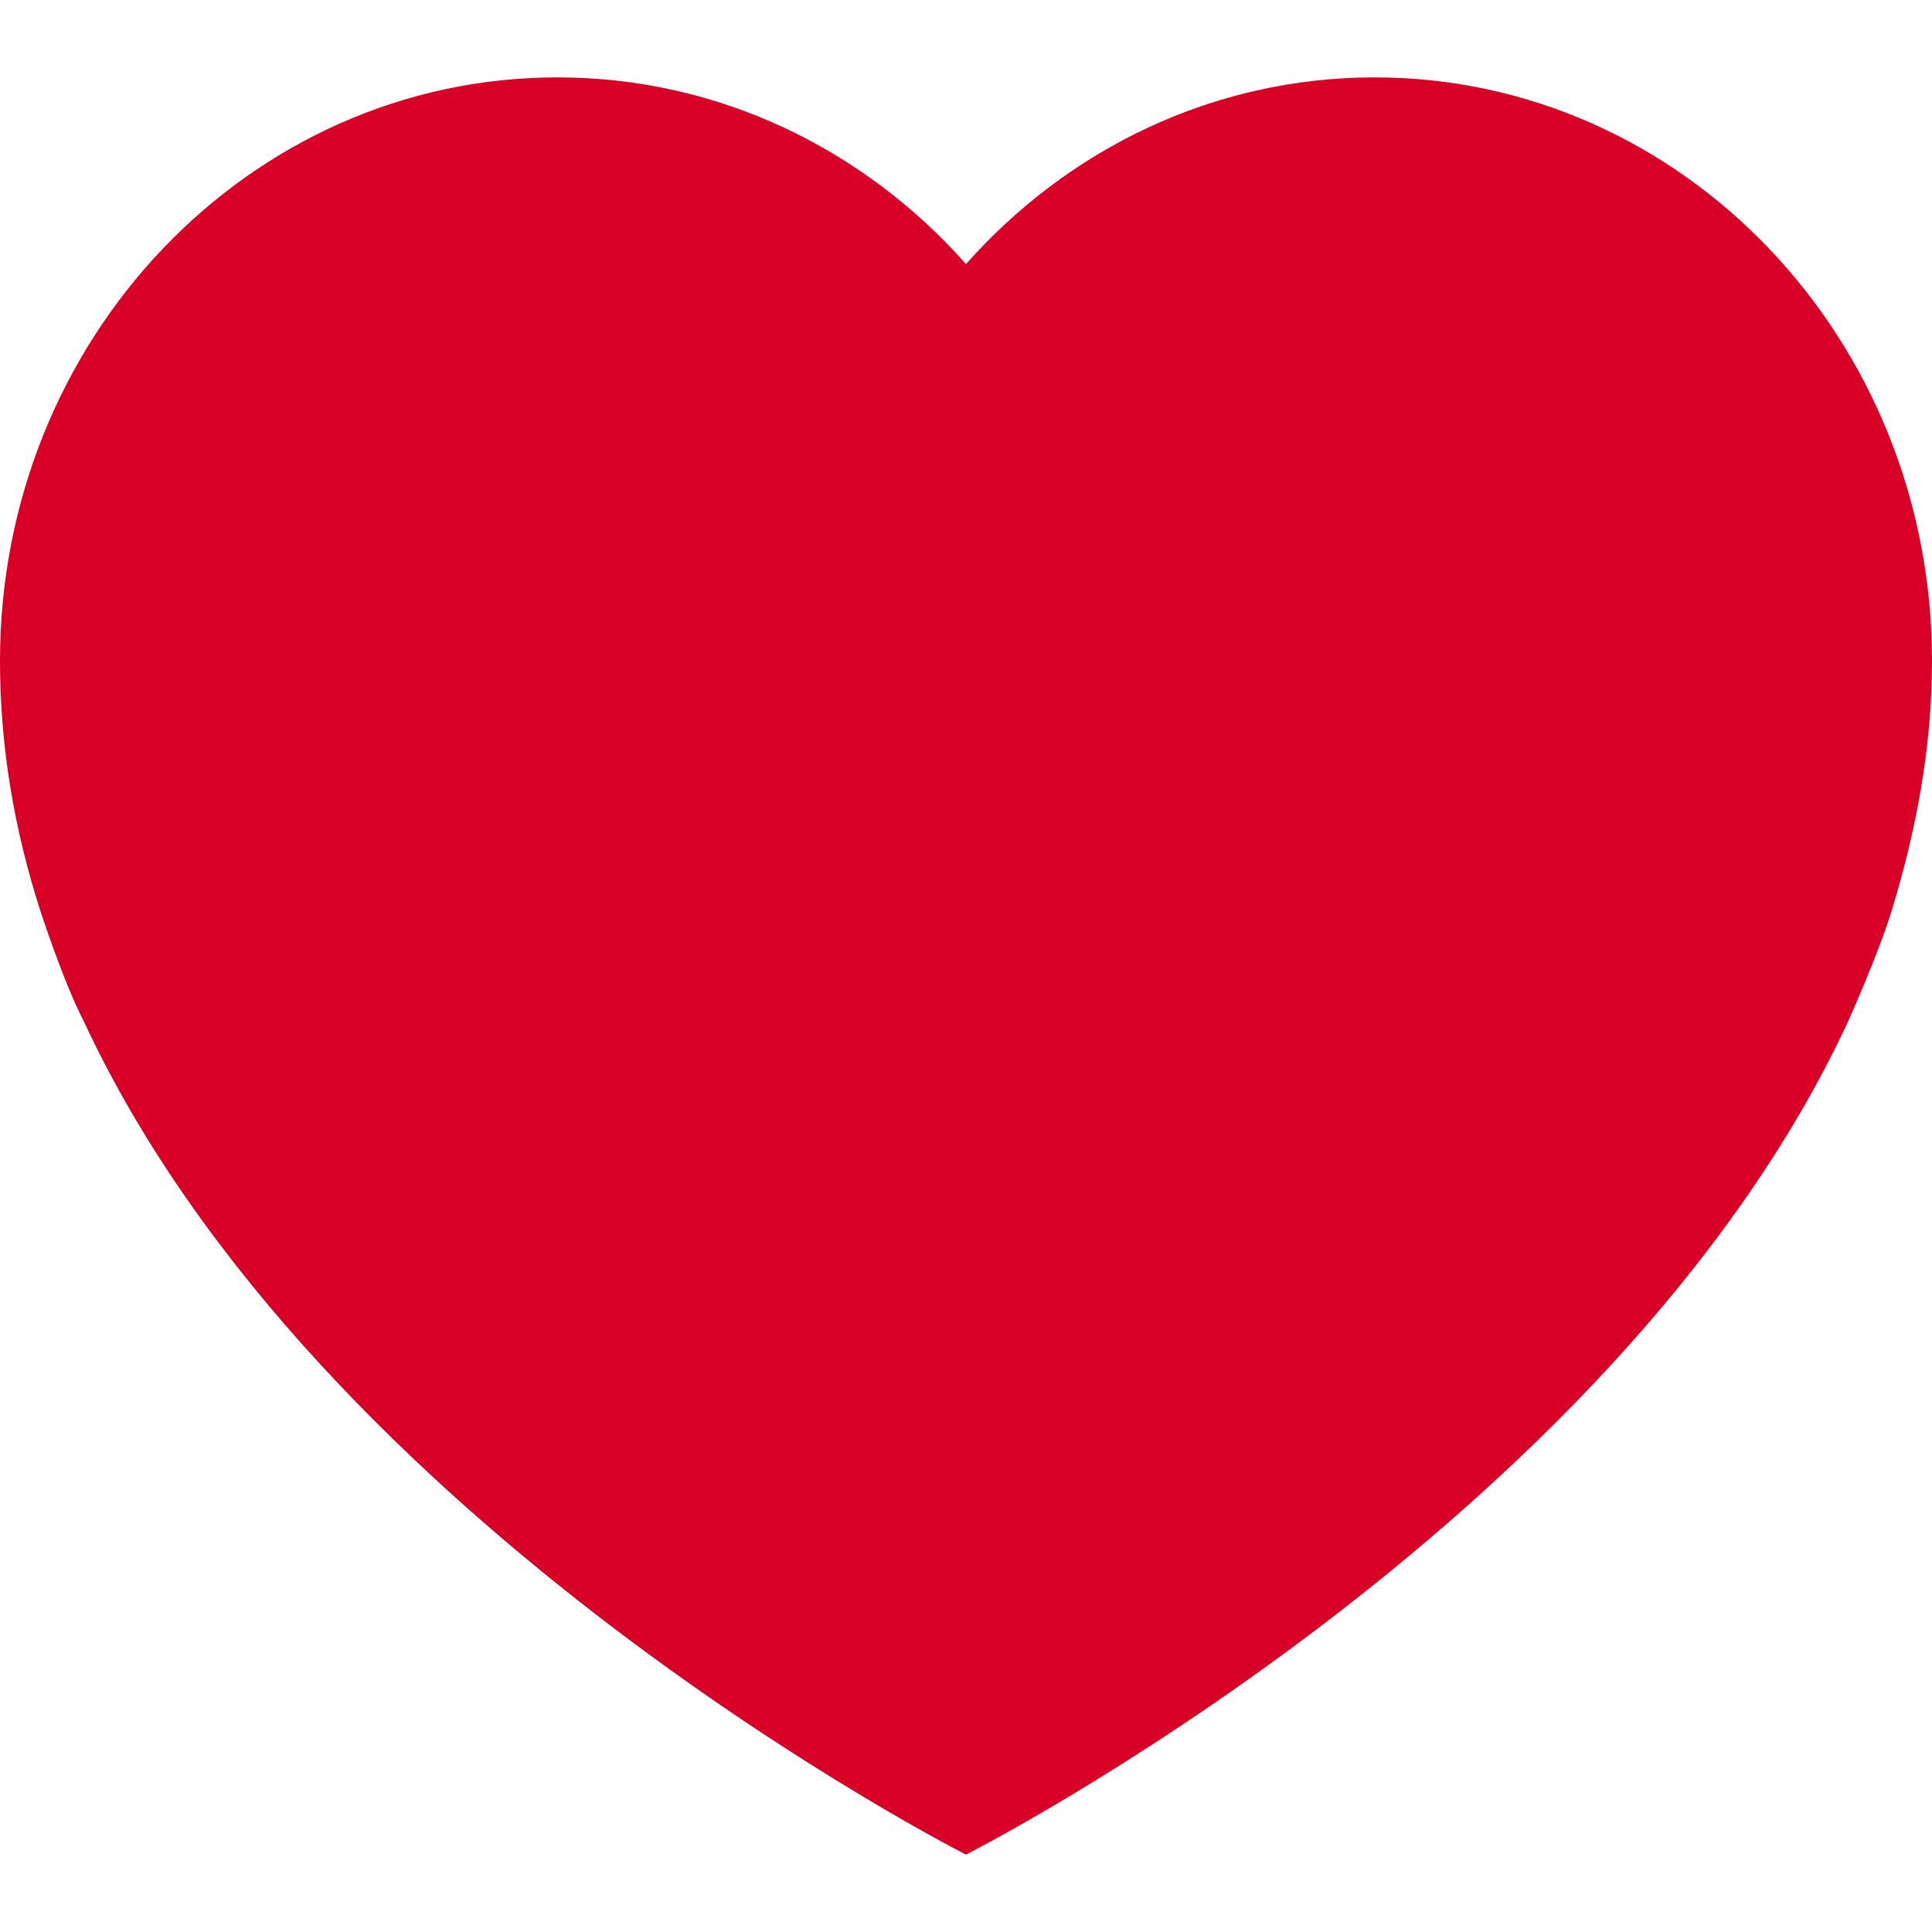
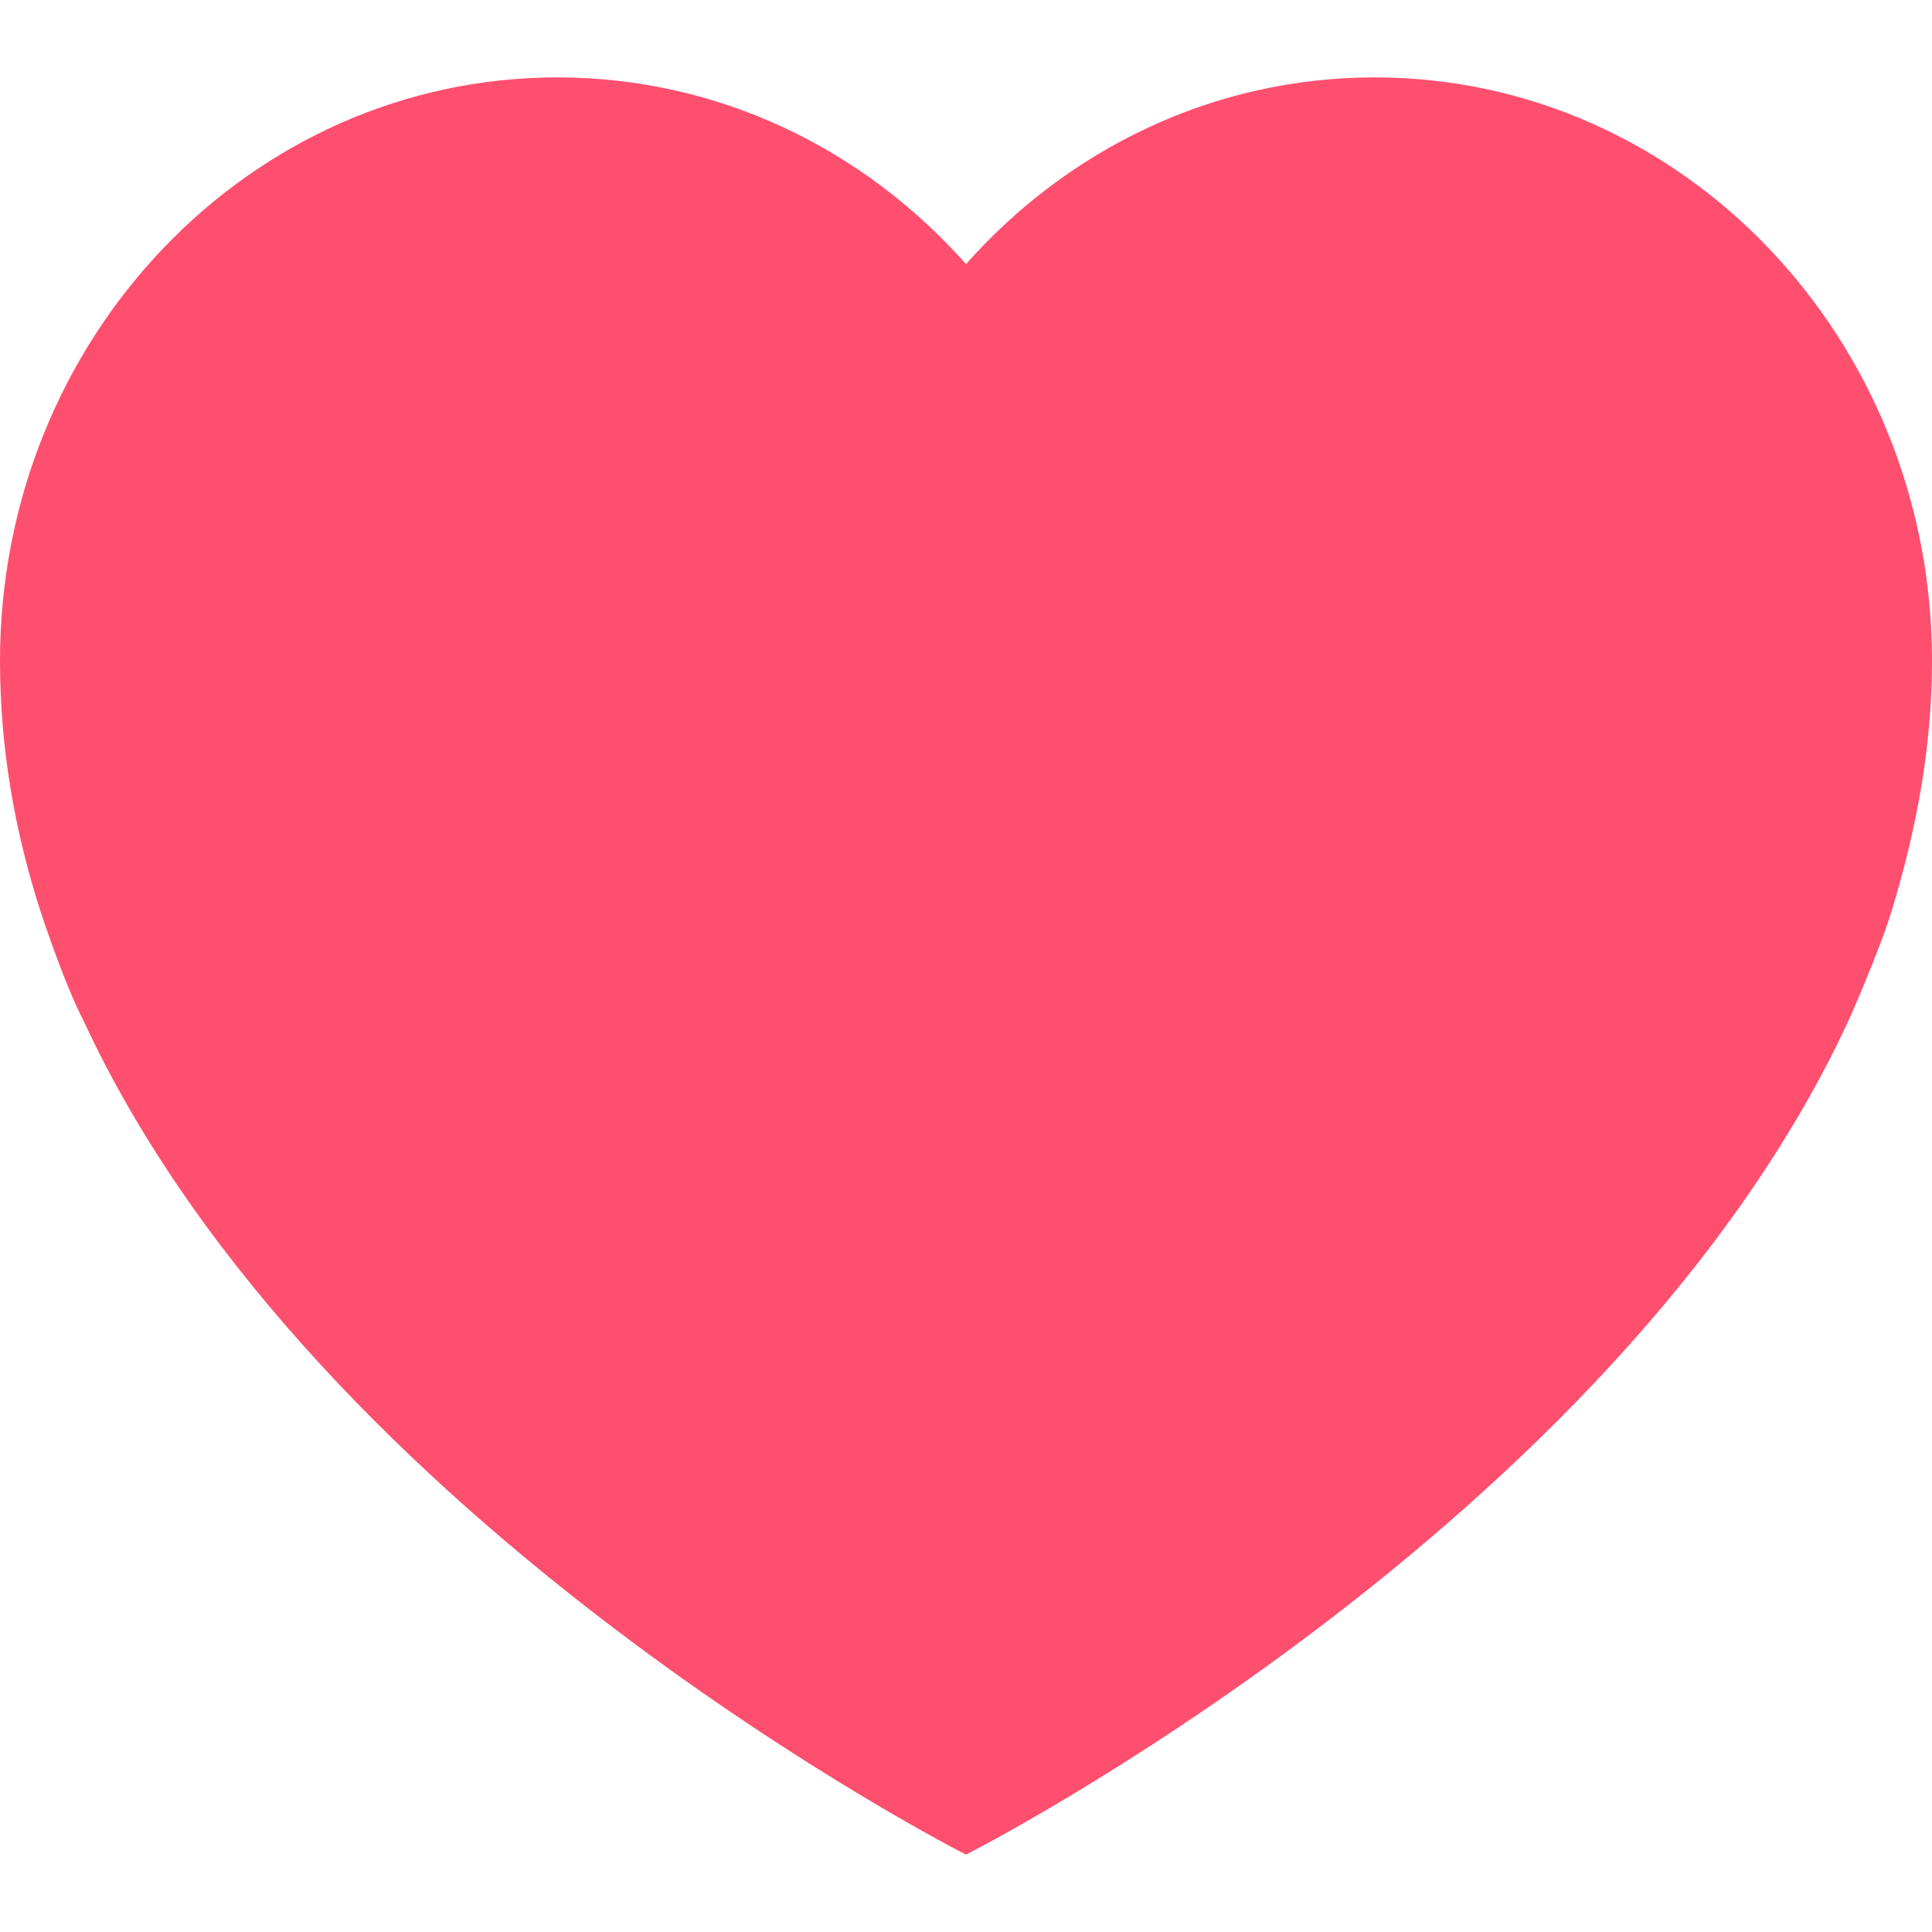
<svg xmlns="http://www.w3.org/2000/svg" version="1.1" id="Capa_1" x="0px" y="0px" width="512px" height="512px" viewBox="0 0 441.344 441.344" style="enable-background:new 0 0 441.344 441.344;" xml:space="preserve">
  <g>
-     <path d="M314.016,17.679c-36.879,0-70.09,16.419-93.344,42.648c-23.252-26.229-56.465-42.648-93.344-42.648   C57.008,17.679,0,77.354,0,150.969c0,19.779,3.338,38.813,9.184,56.989c0,0,5.301,16.4,9.997,25.428   c53.671,115.428,201.491,190.279,201.491,190.279s147.82-74.852,201.491-190.279c0,0,6.925-15.38,9.997-25.428   c5.582-18.26,9.184-37.21,9.184-56.989C441.344,77.354,384.336,17.679,314.016,17.679z" fill="#D80027" />
+     <path d="M314.016,17.679c-36.879,0-70.09,16.419-93.344,42.648c-23.252-26.229-56.465-42.648-93.344-42.648   C57.008,17.679,0,77.354,0,150.969c0,19.779,3.338,38.813,9.184,56.989c0,0,5.301,16.4,9.997,25.428   c53.671,115.428,201.491,190.279,201.491,190.279s147.82-74.852,201.491-190.279c0,0,6.925-15.38,9.997-25.428   c5.582-18.26,9.184-37.21,9.184-56.989C441.344,77.354,384.336,17.679,314.016,17.679z" fill="#ff4f6f" />
  </g>
  <g>
</g>
  <g>
</g>
  <g>
</g>
  <g>
</g>
  <g>
</g>
  <g>
</g>
  <g>
</g>
  <g>
</g>
  <g>
</g>
  <g>
</g>
  <g>
</g>
  <g>
</g>
  <g>
</g>
  <g>
</g>
  <g>
</g>
</svg>
